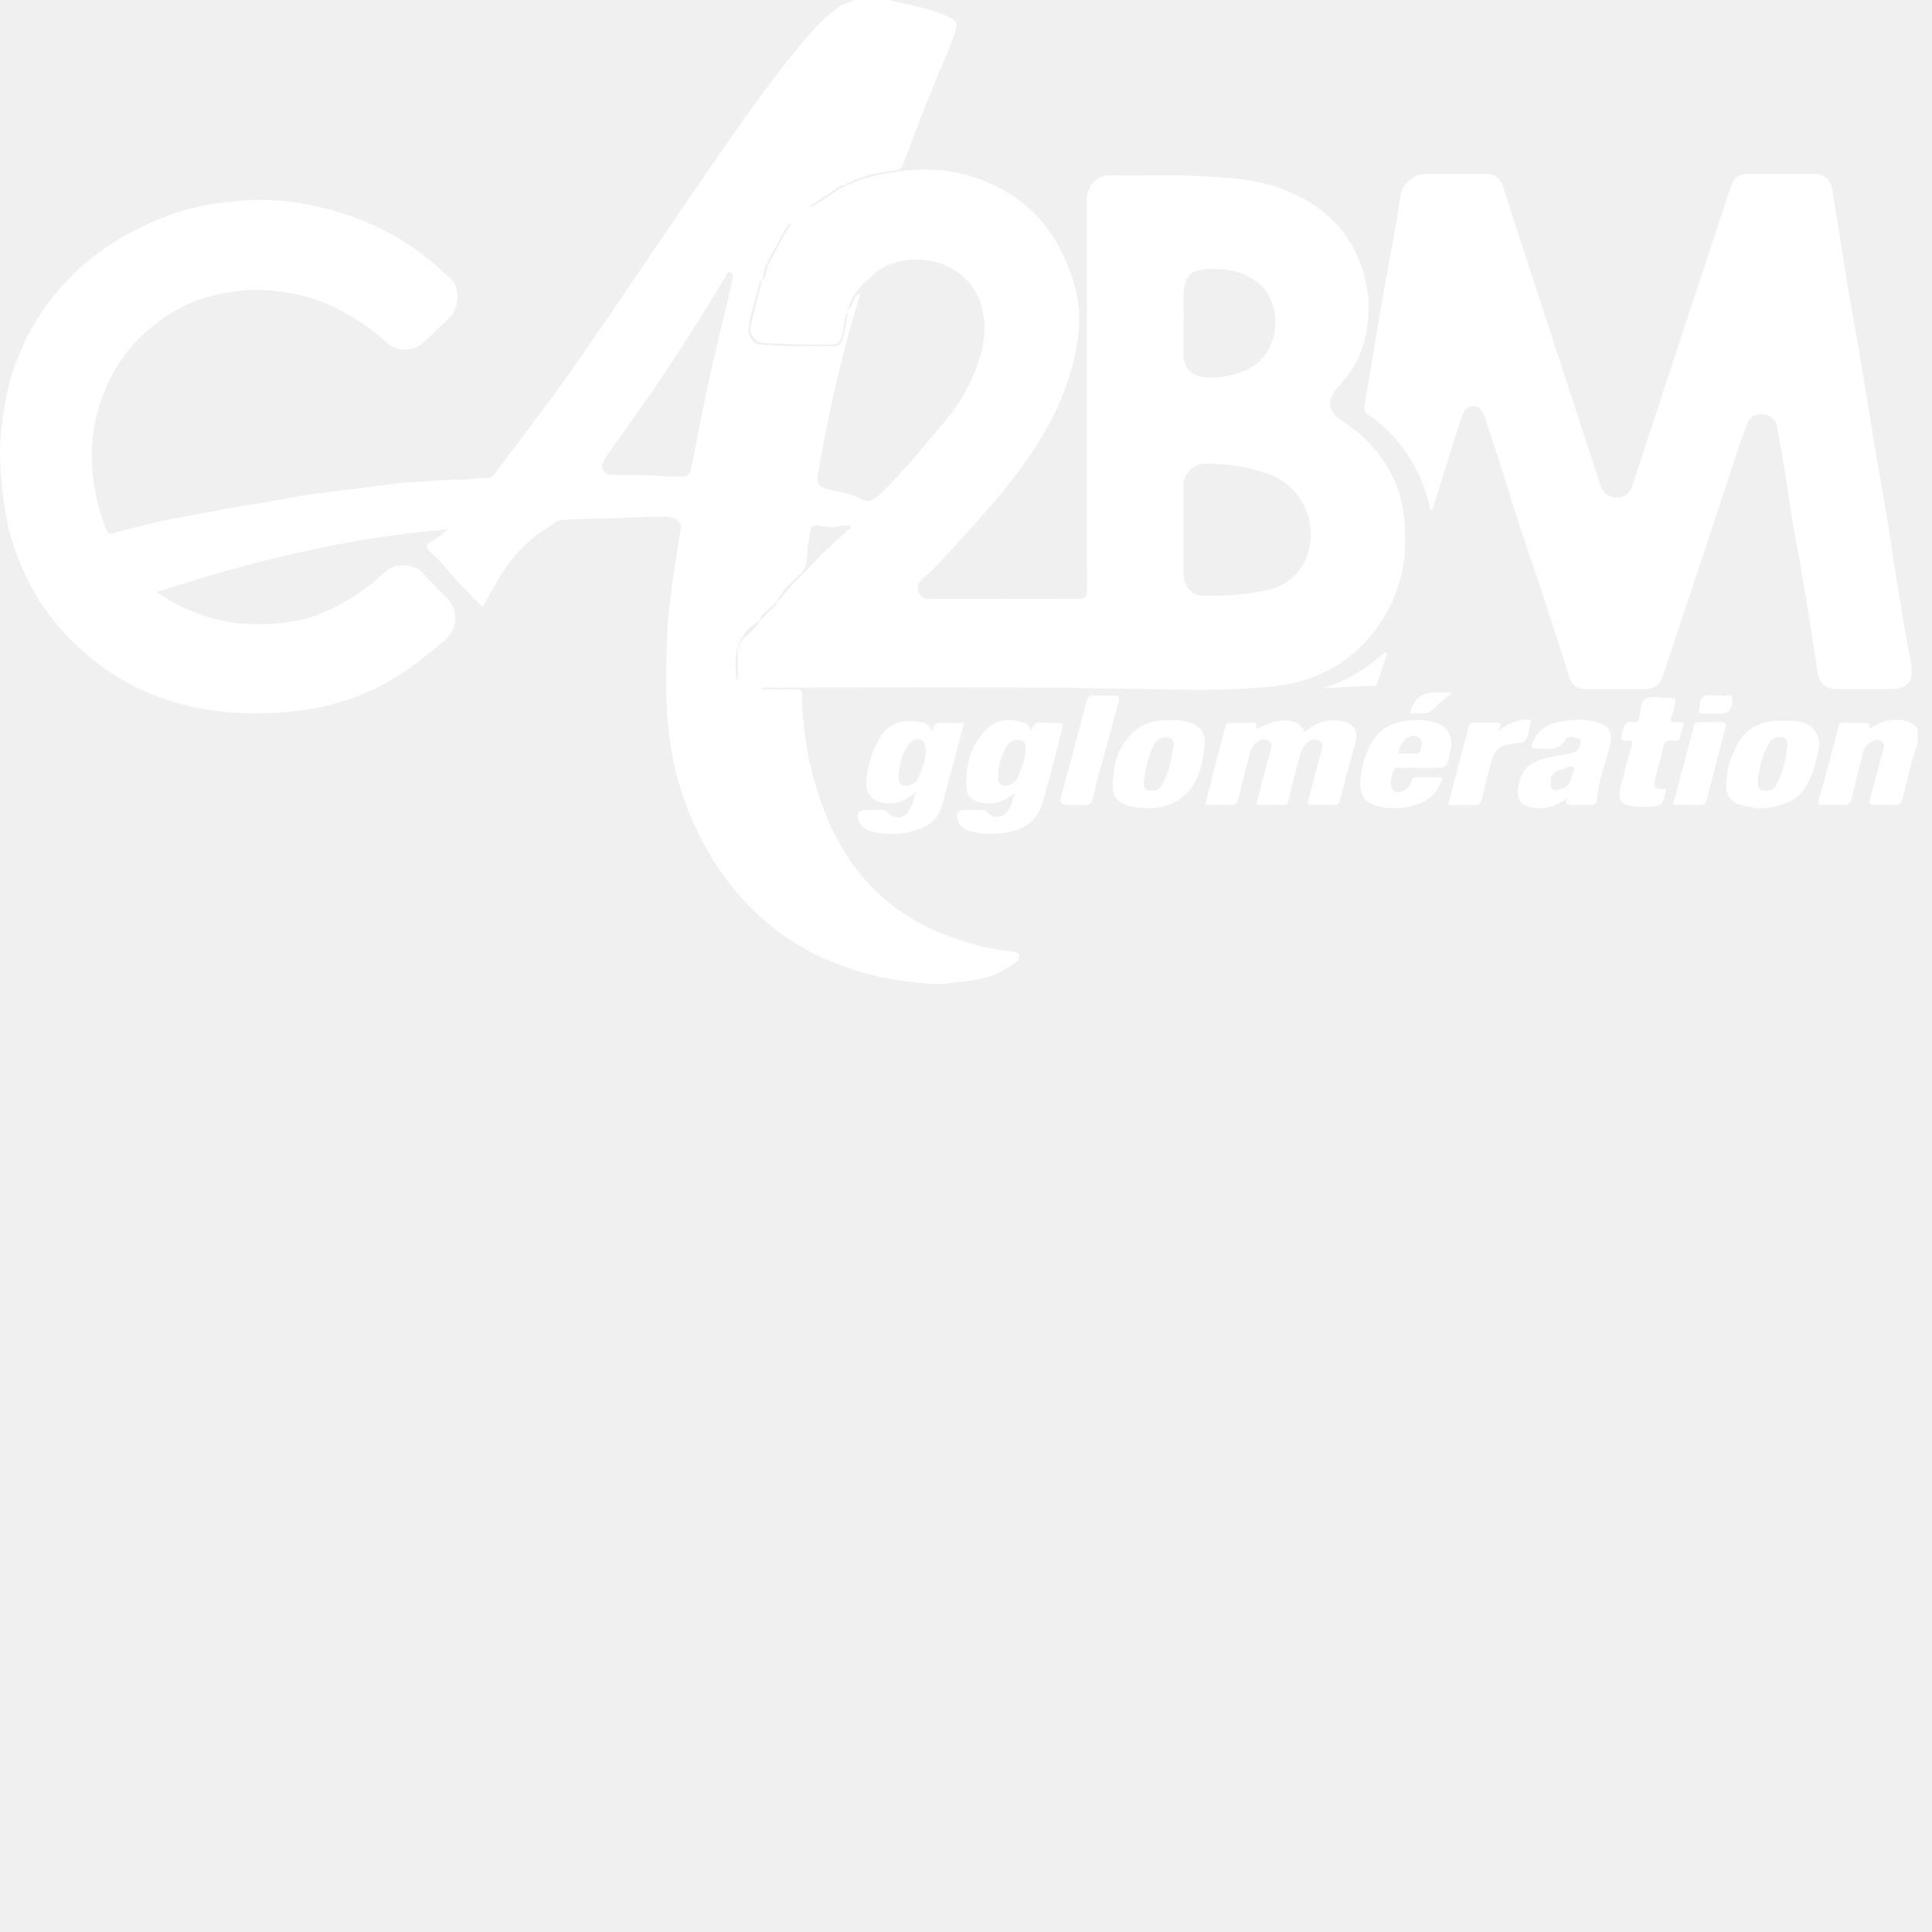
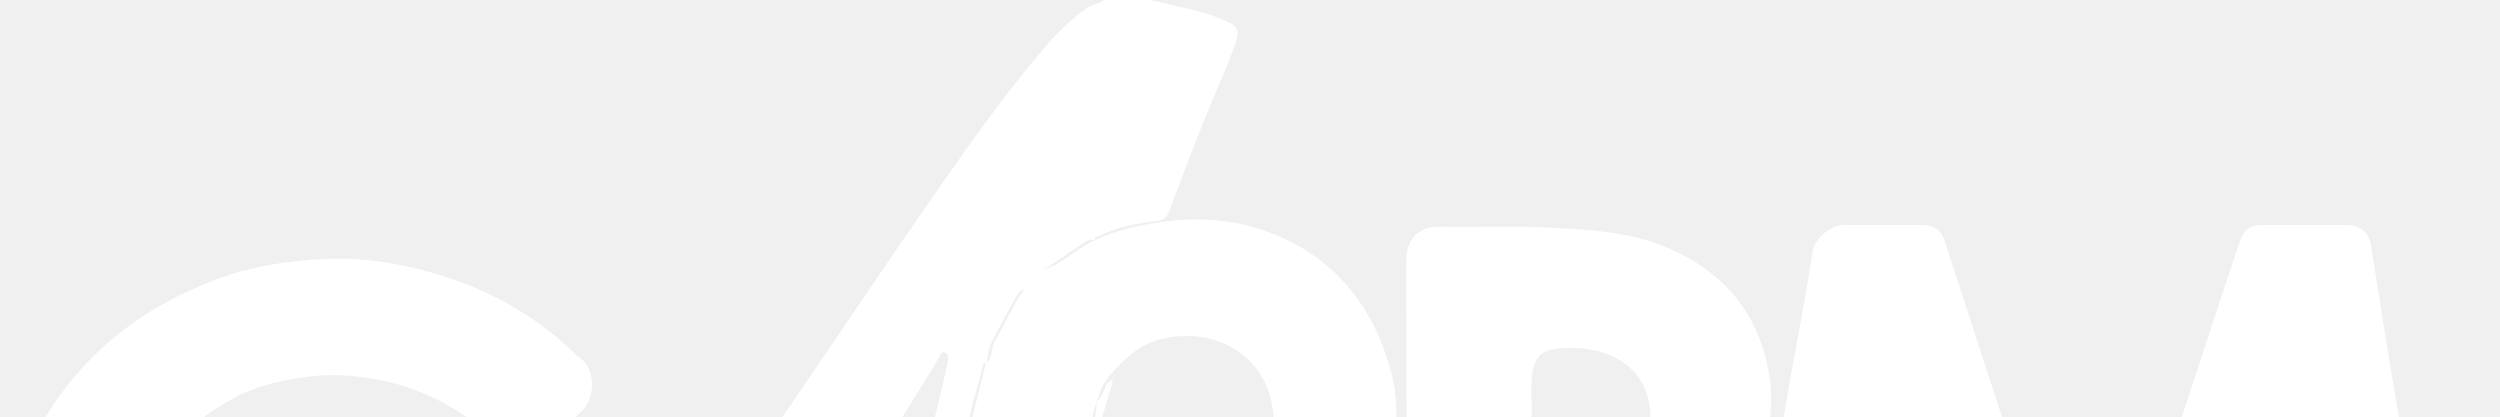
- <svg xmlns="http://www.w3.org/2000/svg" viewBox="0 0 1200 1200">
+ <svg xmlns="http://www.w3.org/2000/svg" viewBox="0 0 1200 200">
  <g id="Calque_2" data-name="Calque 2">
    <g id="Calque_1-2" data-name="Calque 1">
      <g>
        <path fill="#fff" d="M562,1q10.8,2.49,21.59,5a86.72,86.72,0,0,1,16.07,5.74c4.61,2.09,5,4.63,3.61,8.92-3.8,11.63-9.06,22.68-13.67,34-6.46,15.81-12.44,31.8-18.47,47.77-1.25,3.31-3.11,4.31-6.44,4.71-9.37,1.11-18.63,2.89-27.17,7.16-.77.38-2.58.34-2,2.15-1.94-1.07-3.64,0-5.08.91-6.44,4.26-12.78,8.67-19.15,13,9.06-3,15.53-10.32,24.15-14,11-5.23,22.88-7.73,34.84-9.17,18.12-2.19,36-.24,52.86,6.92,29.14,12.36,46.23,35.13,54.44,65,4.71,17.16,2.54,34.16-2.09,51-7.17,26.11-21,48.48-37.49,69.62-10.33,13.23-21.49,25.75-32.88,37.94-7,7.46-13.48,15.52-21.39,22.13-2.79,2.33-4.7,5.17-3.22,9.1,1.56,4.14,5.07,4.06,8.63,4.05,30,0,60-.12,90,.11,4.7,0,6-.94,6-5.89-.18-80.17,0-160.33-.21-240.5,0-11.84,6.54-17.15,16.59-16.85,15.82.46,31.69-.49,47.49.27,20.77,1,41.76,1.46,61.37,9.86,24.93,10.67,41.53,28.48,47.71,55.43a76.85,76.85,0,0,1-3.25,44.92c-3,8-8.16,14.91-13.94,21.18-8,8.73-4.94,16.2,2.61,21,12.79,8.18,23,18.58,30,31.77a73.33,73.33,0,0,1,8.32,27,118.15,118.15,0,0,1,.35,26.33,89.26,89.26,0,0,1-11.38,34.64c-8,13.88-18.77,25.34-32.78,33.46A90.23,90.23,0,0,1,803.26,427c-35.46,4.26-71.09,1.57-106.63,1.74-9.37,0-18.87-.61-28.3-.63q-90-.18-180,0c-1.73,0-3.55-.52-6.13,1,7.9,0,14.86.12,21.82-.06,2.86-.07,4,.47,4.07,3.76a206.07,206.07,0,0,0,14.06,72.49c7.67,19.62,18.69,37.31,34.3,51.6,15.33,14,33.6,23.11,53.4,29.18a162.73,162.73,0,0,0,29.3,6.06c1.6.18,3.32.48,3.8,2.42s-.79,3.16-2.12,4.18A56.94,56.94,0,0,1,613.17,610c-5.53.73-11,1.53-16.6,2-7.46.57-14.93-.52-22.28-1.25a164.89,164.89,0,0,1-33.84-7.37c-17.44-5.6-33.6-13.46-48.16-24.56-24.67-18.79-41.81-43.2-53.76-71.61a189.38,189.38,0,0,1-13.64-55.83c-1.74-18.12-1.14-36.24-.62-54.31.41-14,2.37-28.11,4.5-42.09,1.31-8.55,2.47-17.11,4.09-25.61.7-3.69-3.31-7.14-8.14-7.33-12.63-.49-25.22.81-37.83.94-9.45.09-18.89.31-28.32,1.07-3.7.3-6,3.18-8.87,4.92-14.8,9-25.05,22.07-33.19,37-2.17,4-4.48,7.92-6.86,12.11a325.33,325.33,0,0,1-24.16-26,106,106,0,0,0-8.44-8.52c-2.44-2.31-3.07-3.87.54-6,3.33-1.94,6.78-3.95,10.06-7.7-62.21,5-121.57,19.86-180.38,38.83A109.88,109.88,0,0,0,150.37,387a103.79,103.79,0,0,0,19.1,1.72c14.55,0,29.12-1.83,42.64-7.8a133.45,133.45,0,0,0,37.8-25.32c5.1-4.8,17-4.63,21.69.45,5.27,5.73,10.81,11.22,16.26,16.76,7.07,7.18,6.61,19.33-2.55,26.78-10.19,8.28-20.3,16.58-31.63,23.24a145.8,145.8,0,0,1-56.28,19.33A222.17,222.17,0,0,1,161.8,444c-34-1.25-65.17-10.72-92.44-31.94-18.79-14.62-33.5-32.34-43.64-53.79A153.69,153.69,0,0,1,11.8,309.06C10.62,298.5,9.56,288,10.06,277.44c1.59-33.41,10.86-64.13,31.79-90.88,20.68-26.43,47.66-43.48,79.09-53.92,12.11-4,24.71-5.68,37.51-6.88,23.91-2.25,46.77,1.73,69.07,9.39a158.91,158.91,0,0,1,51.67,29.41c3.29,2.79,6.22,6,9.58,8.6,7.4,5.77,6.91,19.27.08,25.51-5.74,5.26-11.24,10.79-17,16-5.31,4.76-15.58,4.49-20.91-.23-16.9-14.95-35.71-26.55-58.13-30.88-11.45-2.22-23-3.34-35-1.77-12.52,1.65-24.56,4.3-35.63,10.27-24.75,13.37-41.81,33.29-50.33,60.32a105.77,105.77,0,0,0-4.72,37.88,121.2,121.2,0,0,0,9.12,40.29c.57,1.38.86,2.51,3.45,1.8,15.25-4.18,30.61-8.05,46.21-10.73,14.31-2.45,28.49-5.65,42.89-7.68,11-1.54,21.84-4,32.81-5.66,8.57-1.34,17.23-2.15,25.84-3.26,9.59-1.23,19.16-2.58,28.74-3.8,4.74-.6,9.57-.71,14.3-.94,8.92-.44,17.81-1.74,26.8-1.35,4.91.2,9.8-1.24,14.8-1,2.23.12,4.09-1.25,5.41-3,14.8-19.8,29.88-39.39,44.25-59.5,14.81-20.73,28.94-42,43.33-63,20-29.27,39.74-58.74,60.13-87.75,14.21-20.22,28.7-40.27,44.7-59.17,6.44-7.6,13.24-14.65,21.4-20.44C534.05,3.11,537.4,3,540,1ZM482.36,386.42c-12.78,6.4-17.46,18.15-14.94,37.52,1.68-5,.59-10.18.57-15.28,0-4.76,1.18-8.79,4.92-12.23,3.36-3.09,7.17-5.9,9.31-10.16a41.59,41.59,0,0,0,4.17-4.23c2.09-2.8,6.19-4,6.48-8.24,1.57,0,2.31-1.31,3-2.28,5.52-7.59,12.73-13.62,19-20.55,7.22-8.05,15.67-15,23.58-22.39l-1.07-1.23a14.58,14.58,0,0,0-3.17,0,34.52,34.52,0,0,1-15.72.12c-3.87-.94-4.78,1.12-5.18,3.25a118.81,118.81,0,0,0-2.16,17.51c-.17,4.48-2,7.45-5.13,10.44-4.83,4.59-10.34,8.74-13,15.26-2.72,2.56-5.53,5.05-8.13,7.73C483.65,383,481.28,383.83,482.36,386.42Zm1-211c-1.56-.54-1.75,1.09-1.86,1.65-1.79,9.09-5.42,17.74-6.5,27-.64,5.58,2.49,10.74,6.63,10.9,4.77.19,9.53.58,14.28.84,10.61.6,21.28.13,31.92.23,2.71,0,4.44-1,5.24-3.52a86,86,0,0,0,3.47-19c3.63-2.44,2.81-8.08,7.19-10.18a4.78,4.78,0,0,1,.18,1.62c-11.23,35.87-19.27,72.48-25.8,109.45-1.26,7.08,0,9.06,7,10.73,6.16,1.48,12.88,2.14,18.21,5.17,6.7,3.8,9.84.91,14.28-3.36,14.34-13.8,26.58-29.4,39.46-44.47a112.59,112.59,0,0,0,19.63-33.88c4.66-12.34,6.46-25.32,2.68-38C613.75,171.74,596,161,576,162.38c-8.91.6-17.13,3.35-23.62,9.12-6.78,6-13.8,12.37-15.75,22.08-1.66,3.42-2.2,7-2.81,10.79-1.62,10-1.93,10.84-10.84,10.73-12.92-.16-25.83-.25-38.73-1.06-4.92-.3-9.31-5.51-8.12-10.42,2.28-9.45,4.74-18.87,7.1-28.33,3.41-2.56,2.3-6.94,4.12-10.19,4.78-8.54,8.87-17.46,14.39-25.64a8.21,8.21,0,0,0-3.3,2.7c-4.43,7.94-8.92,15.86-12.94,24C484.14,168.93,484.05,172.33,483.38,175.44ZM745,329.52c0,9.32-.09,18.64,0,28,.1,7.25,5.28,13.36,11.64,13.47,14,.25,27.79-.45,41.58-3.73,15.27-3.62,25.07-16.65,25.78-32,1-20.76-12.45-34.78-25-39.43A112.19,112.19,0,0,0,759,289a13.88,13.88,0,0,0-14,14.11C745.08,311.88,745,320.7,745,329.52ZM424.71,297c2.83,0,5.66-.11,8.49,0,3.54.17,5.18-1.06,6-4.86,1.66-7.8,3.1-15.65,4.6-23.46,4.66-24.29,10.12-48.39,16.08-72.38q2.7-10.89,5.08-21.85c.33-1.55.47-3.66-1.56-4.22s-2.18,1.57-2.9,2.76c-14.18,23.31-28.56,46.5-44,69-10.19,14.8-20.75,29.33-31,44.07-3.27,4.68-.9,9.87,4.49,9.88C401.53,296,413.14,295.9,424.71,297ZM745,200.76c0,8-.06,14.5,0,21s4,11.88,10.35,13.1c9.16,1.76,18.12,0,26.7-3.19,21-7.85,24.82-34.15,14.75-49-9.17-13.5-27.94-16.35-42.15-13.86-5,.88-7.68,4.13-8.82,9.2C744,186.1,745.72,194.21,745,200.76Z" transform="translate(-9.94 -1)" />
        <path fill="#fff" d="M1201,463c-3.92,10.51-6.25,21.48-8.89,32.33-1,4.25-2.57,6.36-7.17,5.73a60.65,60.65,0,0,0-8-.06c-6.52,0-6.55,0-4.83-6.4q3.63-13.52,7.34-27c.63-2.29,1.49-4.82-.89-6.32s-5.07-.72-7.32,1a11.45,11.45,0,0,0-4.23,6.51c-2.35,9.34-4.78,18.67-7,28-.76,3.13-2.08,4.63-5.65,4.28-4.12-.42-8.31-.09-12.47-.11-1.74,0-3.2.28-2.38-2.64q6.46-23.09,12.4-46.31c.56-2.21,1.67-2.07,3.11-2.08,4.33,0,8.66.17,13,0,2.64-.11,3.75.78,2.71,4,5.44-3.5,10.49-5.9,16.15-5.91,5.43,0,10.79.73,14.16,5.92Z" transform="translate(-9.94 -1)" />
        <path fill="#fff" d="M898.49,318.19c-4.08-19.42-12.77-36-26.63-49.72a93.11,93.11,0,0,0-12.63-10.26c-2.11-1.46-2.19-2.61-1.81-4.85,3.62-21.11,7-42.27,10.62-63.38,2.8-16.24,5.91-32.43,8.79-48.67C878,134.72,879,128.1,880,121.48c.89-5.72,8.7-12.47,14.54-12.48q19,0,38,0c5.83,0,9.08,2.27,10.93,7.94C951,140,958.44,163.1,966,186.17q12.48,38.21,25,76.39c4.35,13.26,8.63,26.55,13,39.82,1.65,5,5.22,7.57,10.13,7.64,5.28.07,8.19-2.93,9.71-7.51q14.65-44.4,29.22-88.83,11.55-35.09,23.11-70.14,4.35-13.17,8.76-26.31c2-6.08,4.9-8.21,11.23-8.22q20.23,0,40.49,0c6,0,10.37,3.59,11.31,9.43,3.38,21,6.61,42.1,10.11,63.12,3.16,19,6.83,37.92,9.84,56.95,3.78,23.87,7.71,47.71,11.95,71.5,3.07,17.27,5.34,34.68,8.18,52,2.78,16.91,5.64,33.8,8.84,50.62C1199,423.75,1195,429,1183.57,429h-33c-6.22,0-10.42-3.22-11.41-9.29-2.83-17.25-5.34-34.55-8.21-51.79-2.41-14.51-5.25-28.95-7.69-43.46-1.92-11.44-3.35-23-5.33-34.41q-2.07-12-4.18-24.05a9.22,9.22,0,0,0-8.59-7.65c-4.15-.32-7.81.52-9.78,5.25-4.25,10.25-7.26,20.9-10.79,31.38-6,17.76-11.78,35.59-17.69,53.39q-11.87,35.78-23.81,71.53c-2.29,6.87-5.35,9.1-12.24,9.1q-18,0-36,0c-5.19,0-8.58-2.05-10.21-7.34q-7.87-25.43-16.2-50.72c-6-18.27-12.53-36.38-18.26-54.74-5.88-18.82-11.87-37.6-18.13-56.3-1.24-3.71-3.33-7-7.39-6.69-3.66.29-5.61,2.94-6.95,7-6.2,19-12.07,38-17.93,57.05C899.72,317.54,899.3,317.66,898.49,318.19Z" transform="translate(-9.94 -1)" />
        <path fill="#fff" d="M790.09,501c3.12-11.93,6-23.36,9.21-34.68.59-2.07.51-3.71-.79-4.9s-3.2-1.62-5.44-.72c-4.2,1.67-6,4.87-7,8.83q-3.59,13.75-7.07,27.53c-.73,2.84-2,4.3-5.38,4-5-.39-10-.1-15.27-.1,4.31-16.53,8.53-32.78,12.78-49,.48-1.81,1.94-2,3.54-2,3.66,0,7.33,0,11,0,2.53,0,6-1.1,4.34,4.08,14.9-8,26-7.38,30.47,1.68,6.26-5.74,13.38-8.25,22-6.91,7.77,1.22,11.29,5.29,9.39,12.83-3.08,12.21-6.57,24.31-9.72,36.51-.52,2-1.38,2.82-3.35,2.8-4.66,0-9.33-.06-14,0-2.6,0-2.92-.71-2.2-3.27,2.78-9.74,5.16-19.58,7.77-29.36.79-2.94,2.11-6.12-1.74-7.61-3.18-1.23-5.93.48-8.09,2.91-1.92,2.15-2.65,4.9-3.37,7.56-2.44,9-4.86,18-6.94,27.09-.48,2.09-1,2.73-3.06,2.69C801.62,500.93,796.13,501,790.09,501Z" transform="translate(-9.94 -1)" />
        <path fill="#fff" d="M650.57,455.39c.47-4.73,3-6,7.1-5.43a43.69,43.69,0,0,0,5.49,0c8.45.1,7.64-1,5.69,7-3.36,13.81-7.22,27.51-10.94,41.23-2.72,10.06-8.85,16.62-19.26,19.12-9,2.17-17.9,2.48-26.76-.35-2.66-.85-5.17-2-6.43-4.94-2.55-5.94-1.28-8,5.16-8,3,0,6,0,9,0,1.26,0,2.37-.06,3.44,1.3,3.48,4.41,10,3.86,13.08-.92a17.66,17.66,0,0,0,1.82-3.47c.77-2.11,1.36-4.29,2.25-7.17-7.25,5.53-14.48,7.72-22.81,5.35-4.42-1.26-7-4.35-7.24-8.41-.69-14.17,2.51-27.32,13.21-37.42,6-5.7,13.77-5.95,21.38-3.83A8.45,8.45,0,0,1,650.57,455.39ZM630,482.07c-.23,2.5-.62,5.1,2.32,6.42,2.57,1.14,4.85.13,7-1.29a6.19,6.19,0,0,0,2.06-2.14c3.12-6.19,5.38-12.69,5.63-19.65.14-4-2.57-5.35-6.52-4.61s-5.69,3.64-6.83,6.54C631.72,472,629.78,476.83,630,482.07Z" transform="translate(-9.94 -1)" />
        <path fill="#fff" d="M589.27,455.27c.28-5.06,3.12-5.58,6.93-5.33,4.11.27,8.25.06,12.61.06-4.69,17.57-9.09,34.81-14,51.91a19.94,19.94,0,0,1-12.17,13.31,47.87,47.87,0,0,1-32.7,1.69,10,10,0,0,1-6.22-5.32c-2.39-4.91-.83-7.56,4.55-7.58,3,0,6,0,9,0a5.73,5.73,0,0,1,4.29,1.88c4.52,4.61,10.2,3.63,13.41-2.09a15.36,15.36,0,0,0,2.12-4.92,43.21,43.21,0,0,1,2-6.05c-5.42,4.83-10.9,7.14-17.26,7.13-9.25,0-14.75-5.47-13.75-14.57,1.07-9.8,3.68-19.19,9.24-27.6,6.19-9.37,16.17-10,25.54-8.17C585.73,450.22,587.38,452.66,589.27,455.27ZM585,468.53c0-7.81-3.2-10.16-8.33-7.29a7.8,7.8,0,0,0-2.89,2.66A39.46,39.46,0,0,0,568,484.35c0,3.29,1.79,4.78,5,4.65a7.93,7.93,0,0,0,7.11-4.55A45.82,45.82,0,0,0,585,468.53Z" transform="translate(-9.94 -1)" />
        <path fill="#fff" d="M983.16,497.15c-6,3.48-11.36,6.3-17.69,5.82-11.07-.82-14.91-4.68-11.69-17.12,2.6-10,11.07-13.11,20.16-14.83,3.85-.73,7.72-1.35,11.58-2.06.61-.12,1.17-.53,1.79-.71,2.93-.9,4.07-3.26,4.57-5.92.28-1.48-1.21-2.71-2.25-2.95-2.52-.59-5.94-1.55-7.39,1.06-4.57,8.19-12.13,4.95-18.7,5.55-2.39.21-2.69-.65-1.92-2.93,2.86-8.53,9.56-12.46,17.6-13.87,6.38-1.13,12.86-1.74,19.59-.39,10.86,2.18,13.69,6.48,10.56,17.54-2.79,9.89-6.4,19.67-7.41,29.93-.43,4.39-1.83,5.17-5.62,4.79a76.86,76.86,0,0,0-9.48,0C984.42,501.08,981.93,501.38,983.16,497.15ZM973,486.6c0,4.84,1.39,5.89,6,4.61,3.79-1,6.6-3.1,6.92-7.27.19-2.33,3.1-4.91,1.19-6.53-1.75-1.48-4.51.88-6.85,1.48C976.17,480,972.85,481.63,973,486.6Z" transform="translate(-9.94 -1)" />
        <path fill="#fff" d="M758.2,463.76c-1.48,12.11-3.5,24-13.85,32.37-7.94,6.4-17.37,7.53-27.06,6.5a29.33,29.33,0,0,1-7.66-1.53c-5.7-2.23-8.72-5.72-8.59-11.73.25-12.27,2.77-23.78,11.93-32.87,7.83-7.77,17.75-8.63,27.91-8.11a28.31,28.31,0,0,1,5.83.7C752.71,450.69,759.09,453.73,758.2,463.76ZM725.43,492c3.57.45,5.19-1.68,6.65-4.26,4.1-7.28,5.37-15.4,6.82-23.42.66-3.62-1.46-5.51-5.3-5.31a7.28,7.28,0,0,0-6.44,3.85c-4.21,7.41-5.61,15.67-6.79,23.89C719.94,489.78,721.31,492.78,725.43,492Z" transform="translate(-9.94 -1)" />
        <path fill="#fff" d="M1102.55,503.19c-3.29-.64-7.53-1.19-11.61-2.31-5.77-1.58-8.91-6-8.8-11.65a53.07,53.07,0,0,1,8.11-28c6.17-9.67,15.66-12.72,26.41-12.58,4.59.06,9.28-.18,13.81,1.29a13.84,13.84,0,0,1,9.12,15.5c-1.62,9.11-3.77,17.88-9.09,25.73-4.35,6.41-10.74,8.95-17.67,10.7C1109.82,502.67,1106.62,502.71,1102.55,503.19Zm-.72-18.19c.54,2.79-.92,6.14,2.43,6.8s6.73.9,8.94-3.24c4.1-7.67,6-15.8,6.85-24.34.43-4.39-1.49-5.6-5.47-5.26a7,7,0,0,0-5.9,3.73C1104.56,469.76,1102.7,477.46,1101.83,485Z" transform="translate(-9.94 -1)" />
        <path fill="#fff" d="M892.32,478c-3.34,0-6.68-.19-10,.06-2.32.18-5.59-1.5-6.76,1.43-1.32,3.3-2.37,7-1.36,10.63.64,2.28,2.9,3.18,5.23,2.74a10.61,10.61,0,0,0,6.13-3.93c1.4-1.66.74-5.06,3.86-5.15,5.15-.16,10.33-.19,15.46.15,1.78.11.65,1.63.24,2.67-3,7.55-8.48,12.27-16.26,14.43a44.7,44.7,0,0,1-20,1.33c-12.73-2.21-15.06-8.53-13.7-19.12,1.05-8.22,3.38-16.24,8.27-23.35,4.32-6.28,10.51-9.38,17.46-10.72a45.14,45.14,0,0,1,16.62-.38c10.67,1.87,15.52,8,13.33,18.8-2.11,10.41-2.11,10.41-13,10.41Zm-13.74-9c3.45,0,6.61.09,9.77,0,1.4-.07,3.15.86,3.82-1.84s1.63-5.24-.35-7.46a5,5,0,0,0-5.42-1.42C881.37,459.86,879.35,463.67,878.58,469Z" transform="translate(-9.94 -1)" />
        <path fill="#fff" d="M1044.92,491.19c-2.59,10.81-2.6,10.58-13.22,10.86-19,.51-17-5.41-13.66-18,1.71-6.46,3.07-13,5.19-19.36,1-3.09.65-4-2.44-3.69-3.5.39-4.42-.95-3.44-4.29,1.2-4.1,1.63-8.65,7.95-7.16,1.7.4,2.28-1.14,2.77-2.79,1.2-4,.65-9.39,4.11-11.63s8.43-.61,12.74-.69c6.46-.11,6.46,0,4.9,6.05a15.84,15.84,0,0,1-1,3.77c-2.34,4.2-1.37,5.93,3.52,5.25,3.37-.47,4.11,1,2.7,3.93a11.36,11.36,0,0,0-1,3.74c-.3,3.61-2.6,4.22-5.51,3.78-3.49-.53-4.9.92-5.61,4.33-1.37,6.54-3.32,12.94-4.93,19.43-1.33,5.33-.83,5.95,4.55,6.27C1043.18,491,1043.83,491.11,1044.92,491.19Z" transform="translate(-9.94 -1)" />
        <path fill="#fff" d="M677.63,501c-10.2,0-10.11,0-7.39-9.94,5-18.09,9.9-36.18,14.54-54.35.74-2.92,1.76-3.85,4.56-3.75,4,.15,8,.22,12,0,3.62-.22,4.21,1.12,3.29,4.36-2.65,9.28-5.08,18.62-7.58,27.94-2.62,9.78-5.7,19.47-7.65,29.38-1,5.34-3.05,7.34-8.25,6.4A20.2,20.2,0,0,0,677.63,501Z" transform="translate(-9.94 -1)" />
        <path fill="#fff" d="M940.39,455.2a31.68,31.68,0,0,1,15.7-7.12c2.93-.41,6.19-.49,4,4.25-.13.27,0,.66-.07,1-1.93,8.61-1.93,8.61-10.87,9.71-8,1-11.15,3.8-13.14,11.71-2,7.75-4.09,15.46-5.93,23.23-.6,2.51-1.88,3.12-4.21,3.07-5.32-.11-10.64,0-16.61,0,3.14-11.87,6.2-23.43,9.27-35,1.13-4.27,2.61-8.47,3.38-12.79.51-2.9,2-3.48,4.42-3.44,3.66,0,7.33.09,11,0C940.41,449.75,943.75,449.32,940.39,455.2Z" transform="translate(-9.94 -1)" />
        <path fill="#fff" d="M1049,501c4.43-16.57,8.79-32.58,12.94-48.65a3.15,3.15,0,0,1,3.45-2.74c4.49-.13,9-.15,13.46-.18,2.56,0,3.56.92,2.81,3.71-4,14.8-7.82,29.64-11.66,44.47-.61,2.39-1.68,3.56-4.4,3.45C1060.18,500.85,1054.73,501,1049,501Z" transform="translate(-9.94 -1)" />
        <path fill="#fff" d="M831.79,428.49C846.45,423.9,859,415.94,870.48,406l1,.77c-2.09,6.29-4.2,12.58-6.26,18.88-.39,1.19-1.21,1.39-2.28,1.4C852.54,427,842.22,428.09,831.79,428.49Z" transform="translate(-9.94 -1)" />
        <path fill="#fff" d="M1076.37,433a9.13,9.13,0,0,1,3,.05c2.21.83,6.26-2.46,6.56,2.37.34,5.63-2.73,9-7.29,8.91-3.48-.06-7-.2-10.45-.11-2.6.07-3.82-.7-2.83-3.44.11-.31.41-.61.4-.9-.15-6.13,3.14-7.88,8.66-6.9A11,11,0,0,0,1076.37,433Z" transform="translate(-9.94 -1)" />
        <path fill="#fff" d="M885.53,444.41c3.93-12.18,7.84-14.15,26.38-13.16-4.37,3.76-8.43,6.63-11.71,10.23C895.78,446.31,890.5,442.84,885.53,444.41Z" transform="translate(-9.94 -1)" />
      </g>
    </g>
  </g>
</svg>
